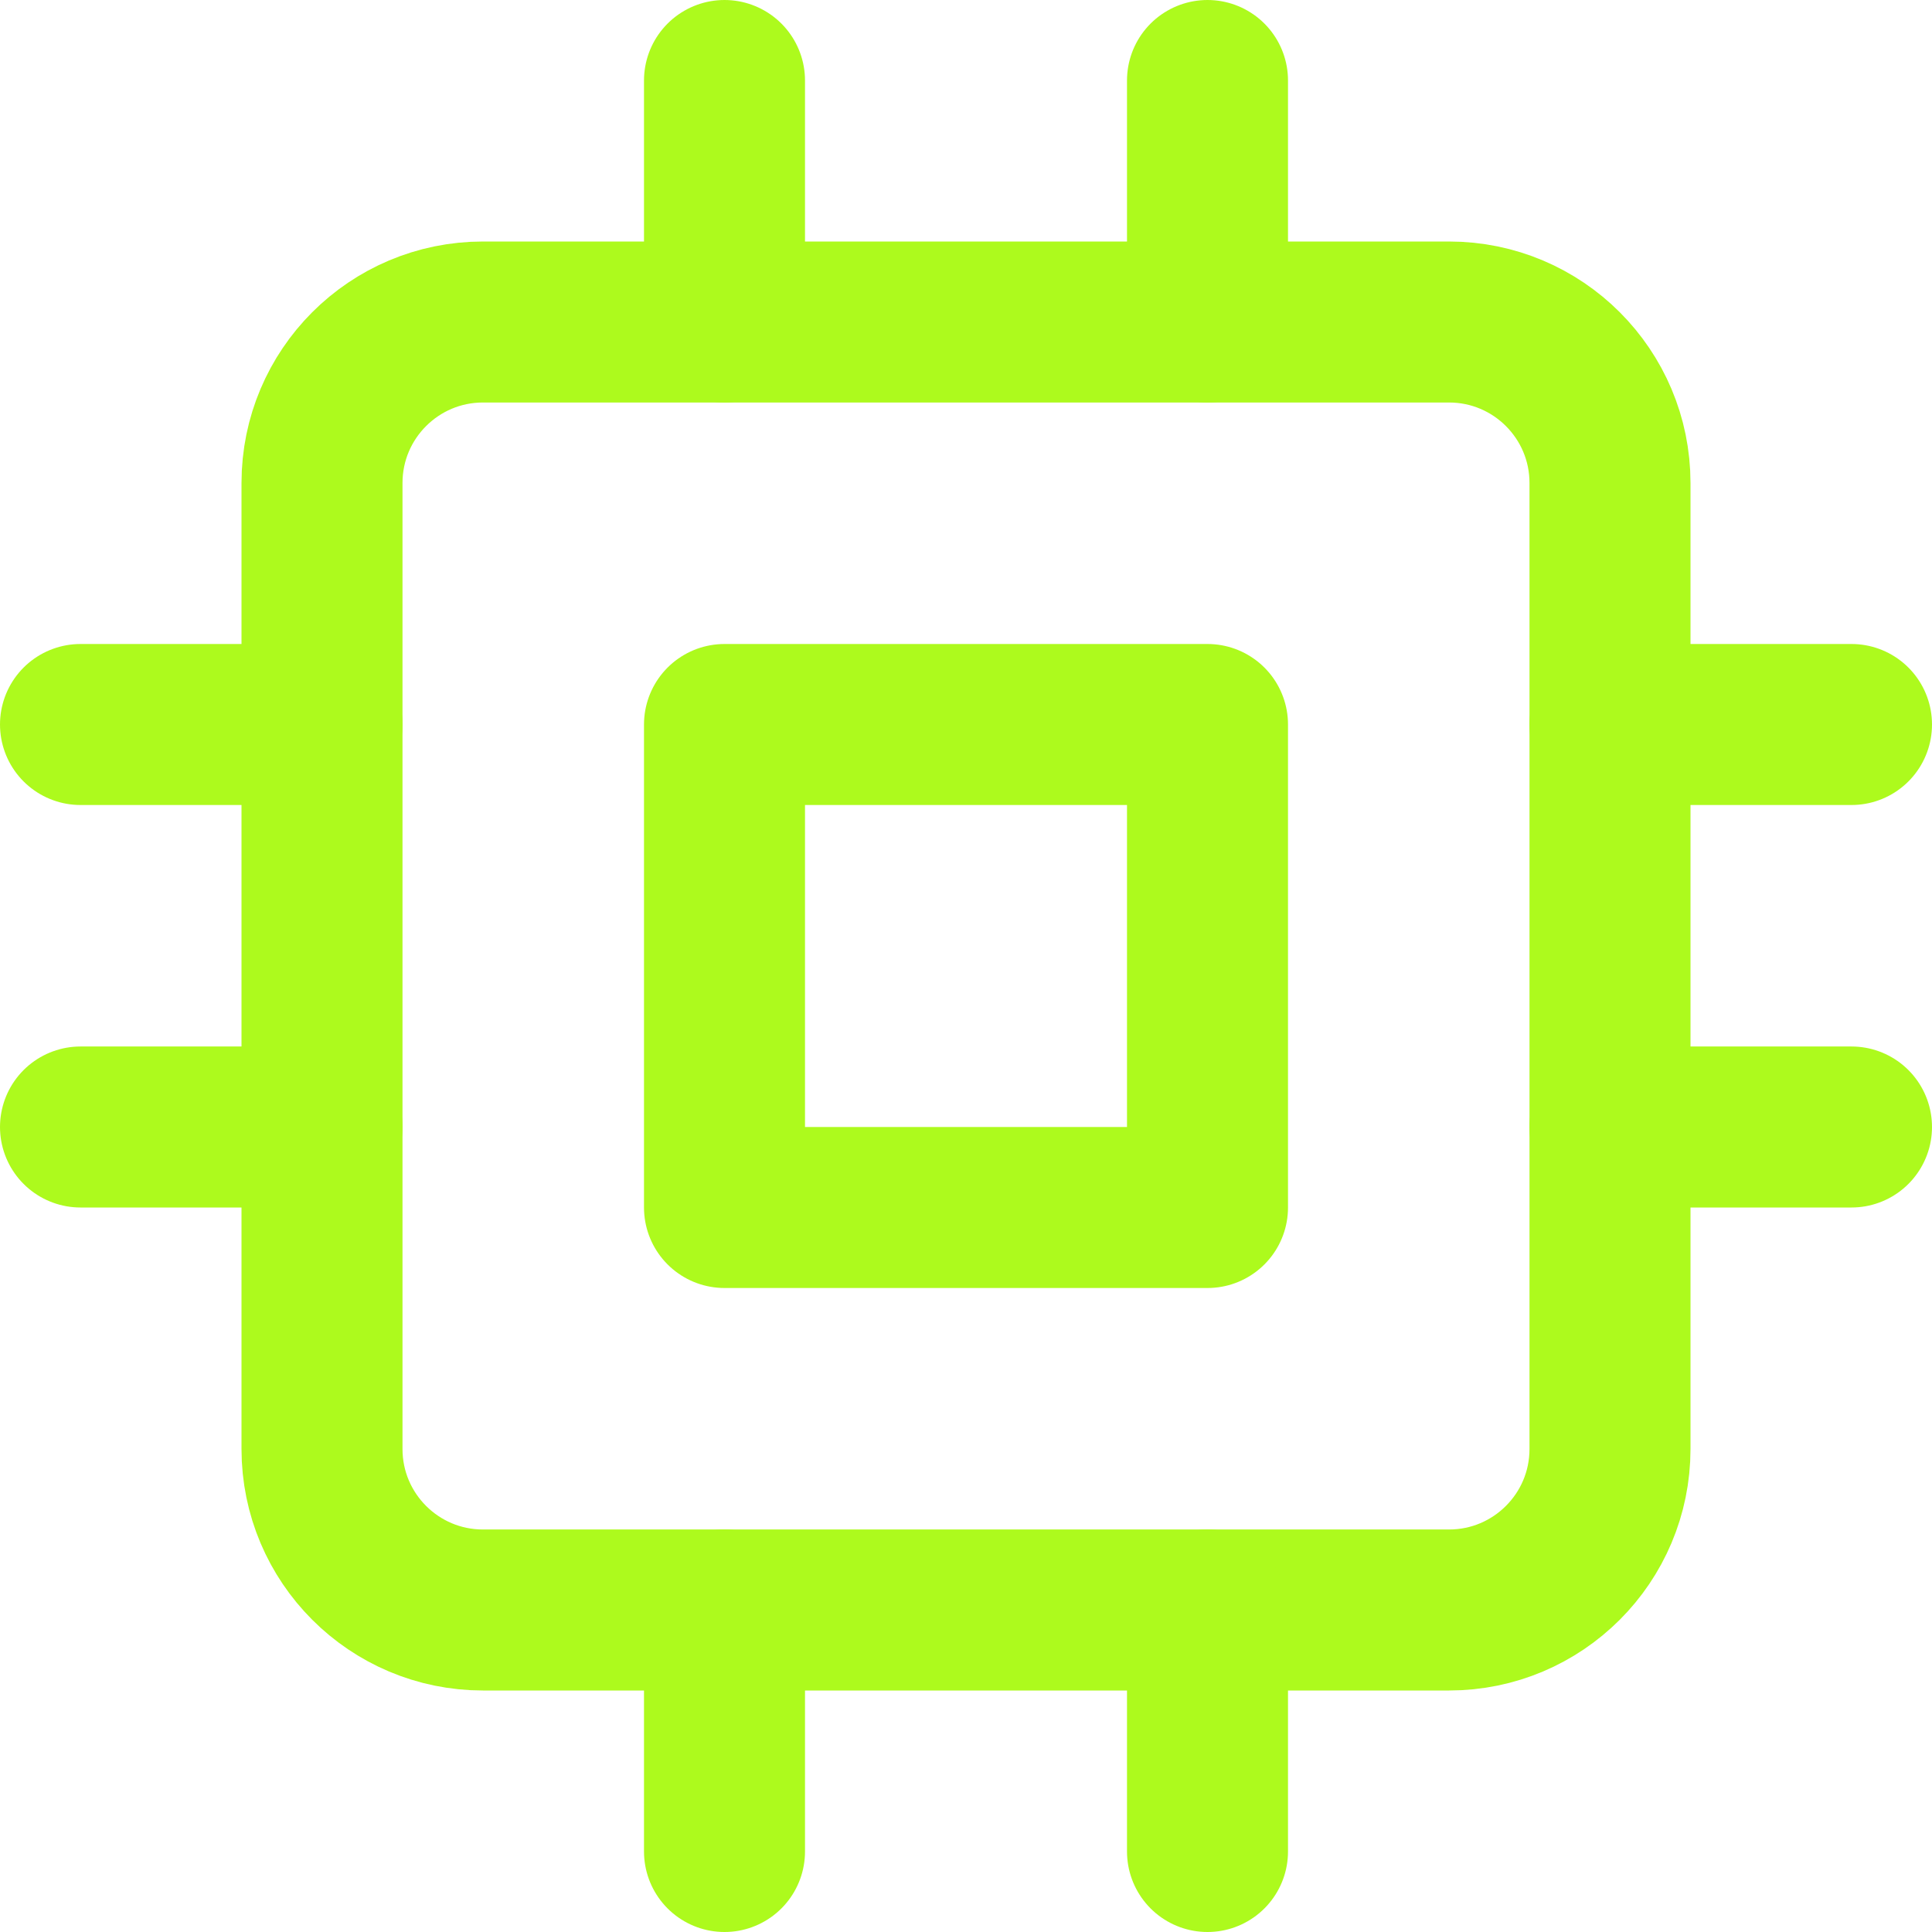
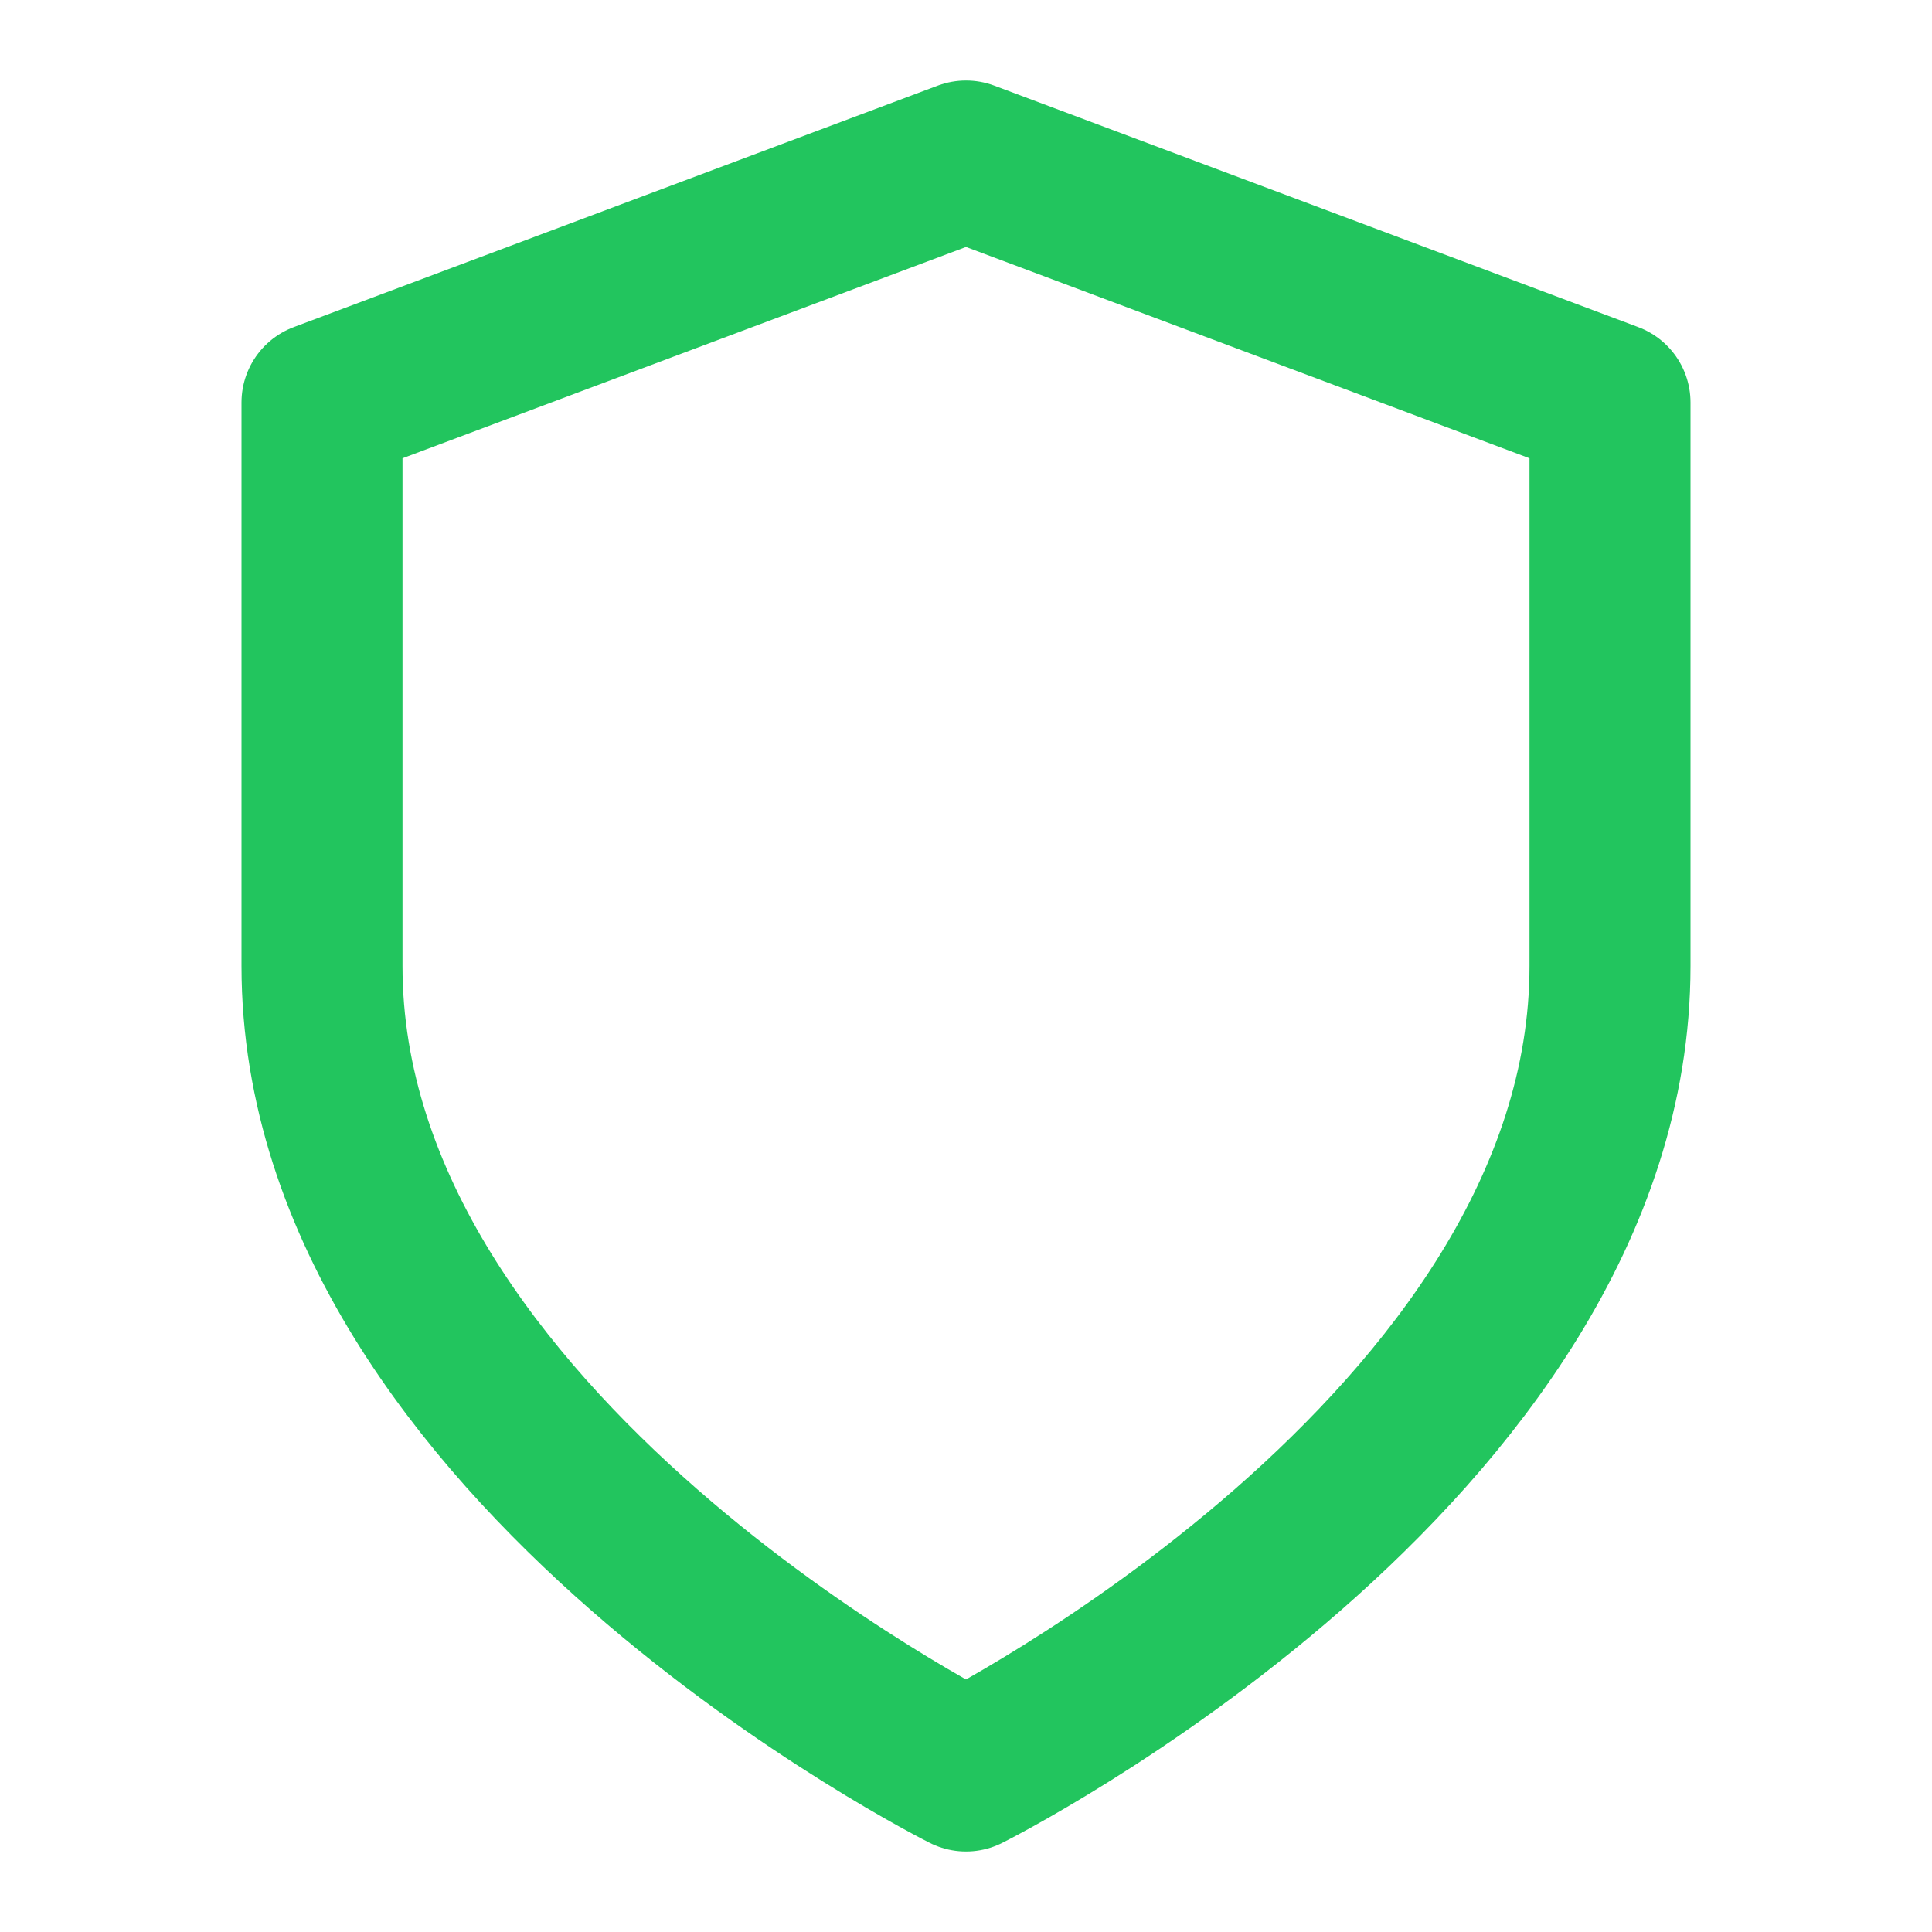
- <svg xmlns="http://www.w3.org/2000/svg" width="24" height="24" viewBox="0 0 24 24" fill="none" stroke="#adfa1d" stroke-width="2" stroke-linecap="round" stroke-linejoin="round">
-   <rect x="4" y="4" width="16" height="16" rx="2" ry="2" />
-   <rect x="9" y="9" width="6" height="6" />
-   <line x1="9" y1="1" x2="9" y2="4" />
-   <line x1="15" y1="1" x2="15" y2="4" />
-   <line x1="9" y1="20" x2="9" y2="23" />
-   <line x1="15" y1="20" x2="15" y2="23" />
-   <line x1="20" y1="9" x2="23" y2="9" />
-   <line x1="20" y1="14" x2="23" y2="14" />
-   <line x1="1" y1="9" x2="4" y2="9" />
-   <line x1="1" y1="14" x2="4" y2="14" />
+ <svg xmlns="http://www.w3.org/2000/svg" width="24" height="24" viewBox="0 0 24 24" fill="none" stroke="#22c55e" stroke-width="2" stroke-linecap="round" stroke-linejoin="round">
+   <path d="M12 22s8-4 8-10V5l-8-3-8 3v7c0 6 8 10 8 10z" />
</svg>
